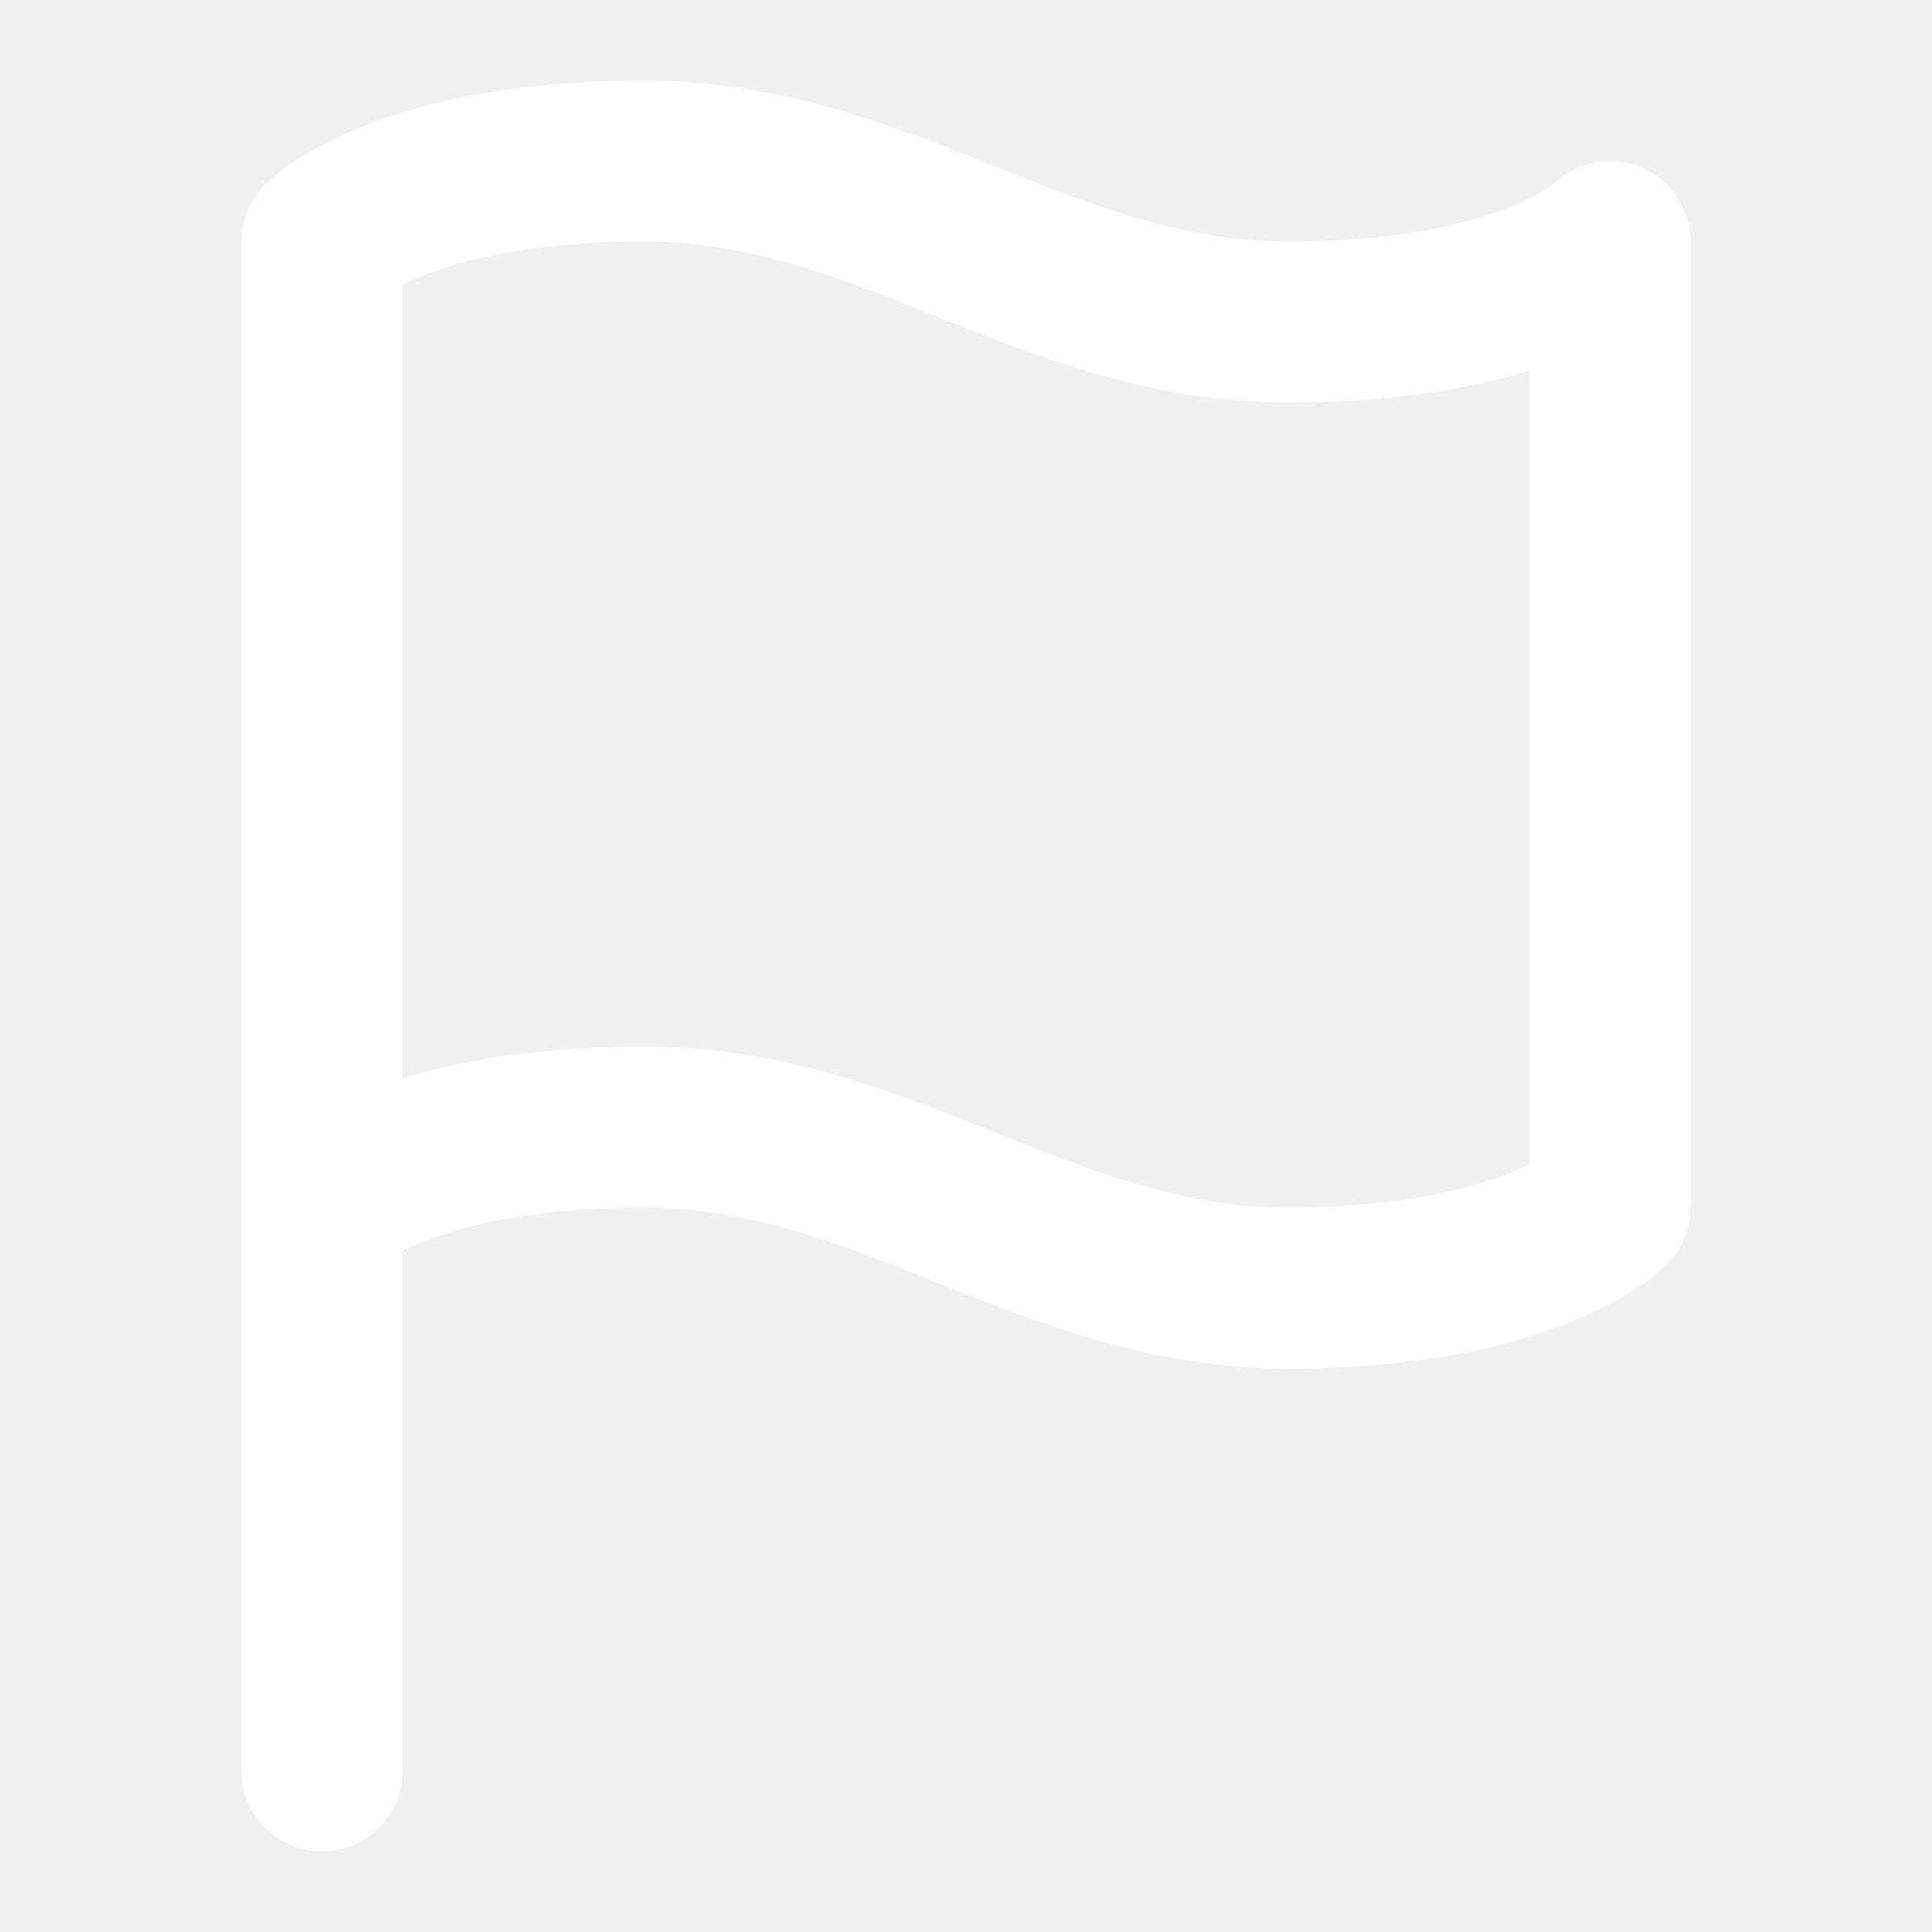
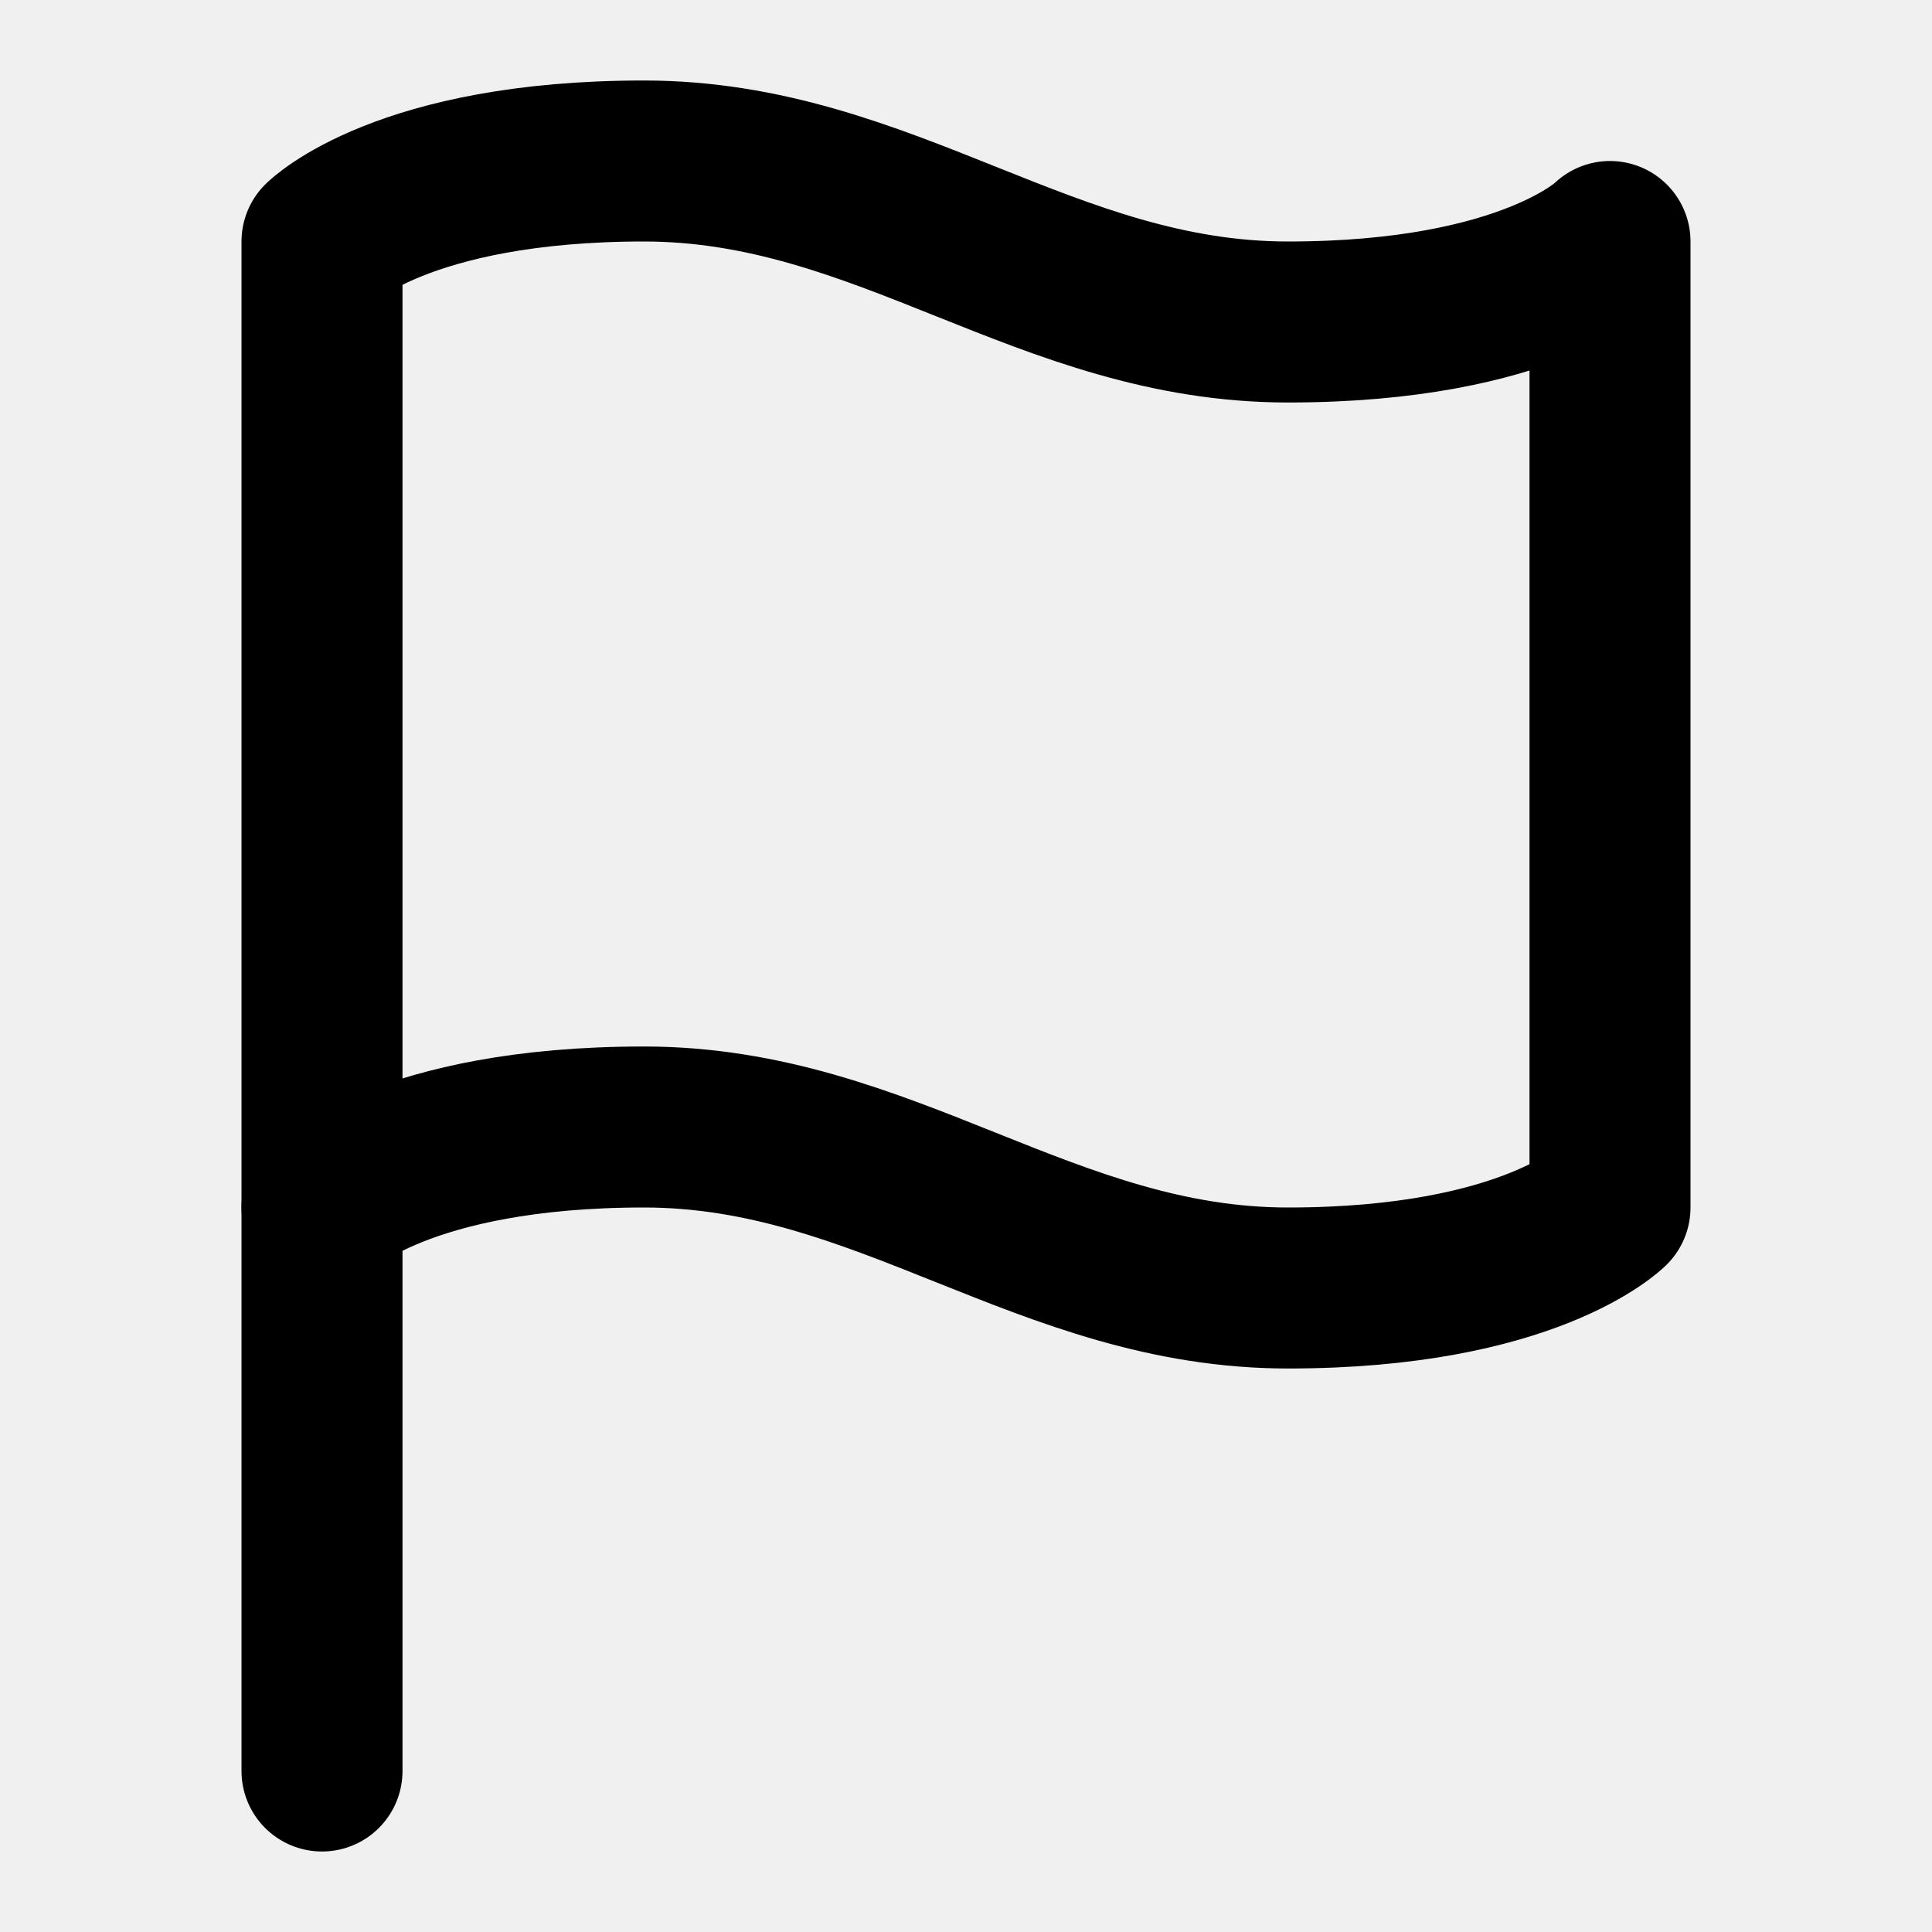
<svg xmlns="http://www.w3.org/2000/svg" width="24" height="24" viewBox="0 0 24 24" fill="none">
-   <path d="M4 15C4 15 5 14 8 14C11 14 13 16 16 16C19 16 20 15 20 15V3C20 3 19 4 16 4C13 4 11 2 8 2C5 2 4 3 4 3V15Z" stroke="white" stroke-width="2" stroke-linecap="round" stroke-linejoin="round" />
-   <path d="M4 22V15" stroke="white" stroke-width="2" stroke-linecap="round" stroke-linejoin="round" />
+   <path d="M4 15C4 15 5 14 8 14C11 14 13 16 16 16C19 16 20 15 20 15V3C20 3 19 4 16 4C13 4 11 2 8 2C5 2 4 3 4 3V15Z" stroke="currentColor" stroke-width="2" stroke-linecap="round" stroke-linejoin="round" />
+   <path d="M4 22V15" stroke="currentColor" stroke-width="2" stroke-linecap="round" stroke-linejoin="round" />
</svg>
